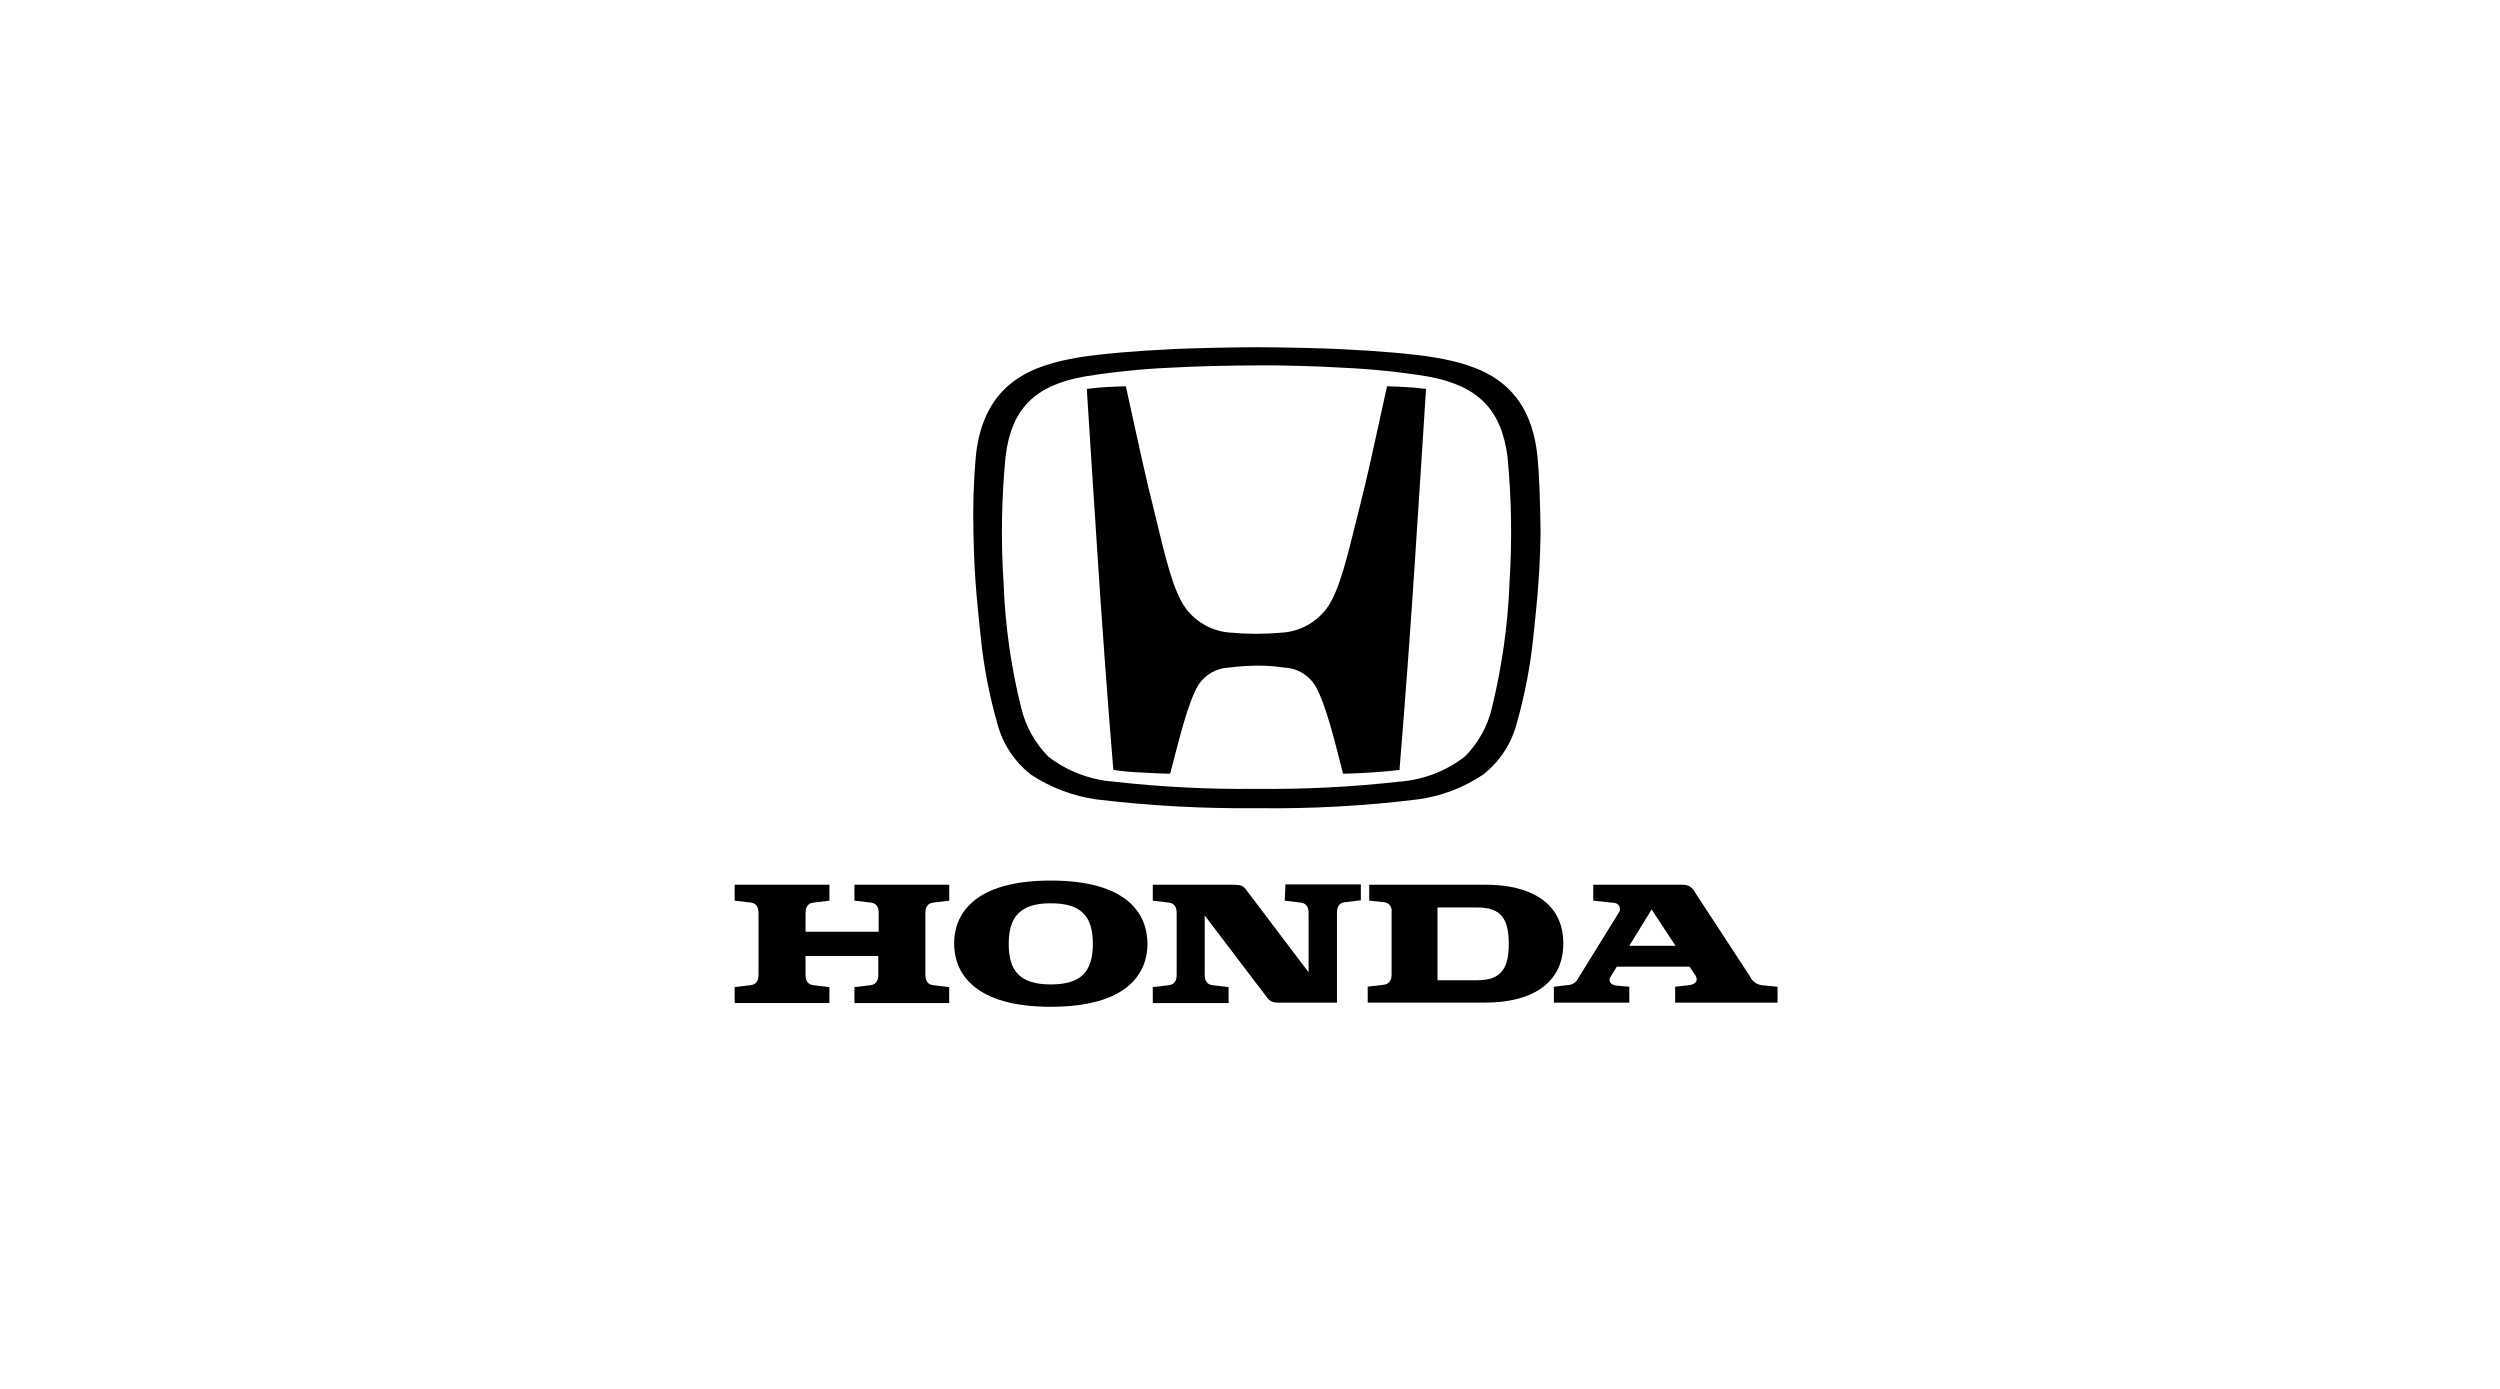
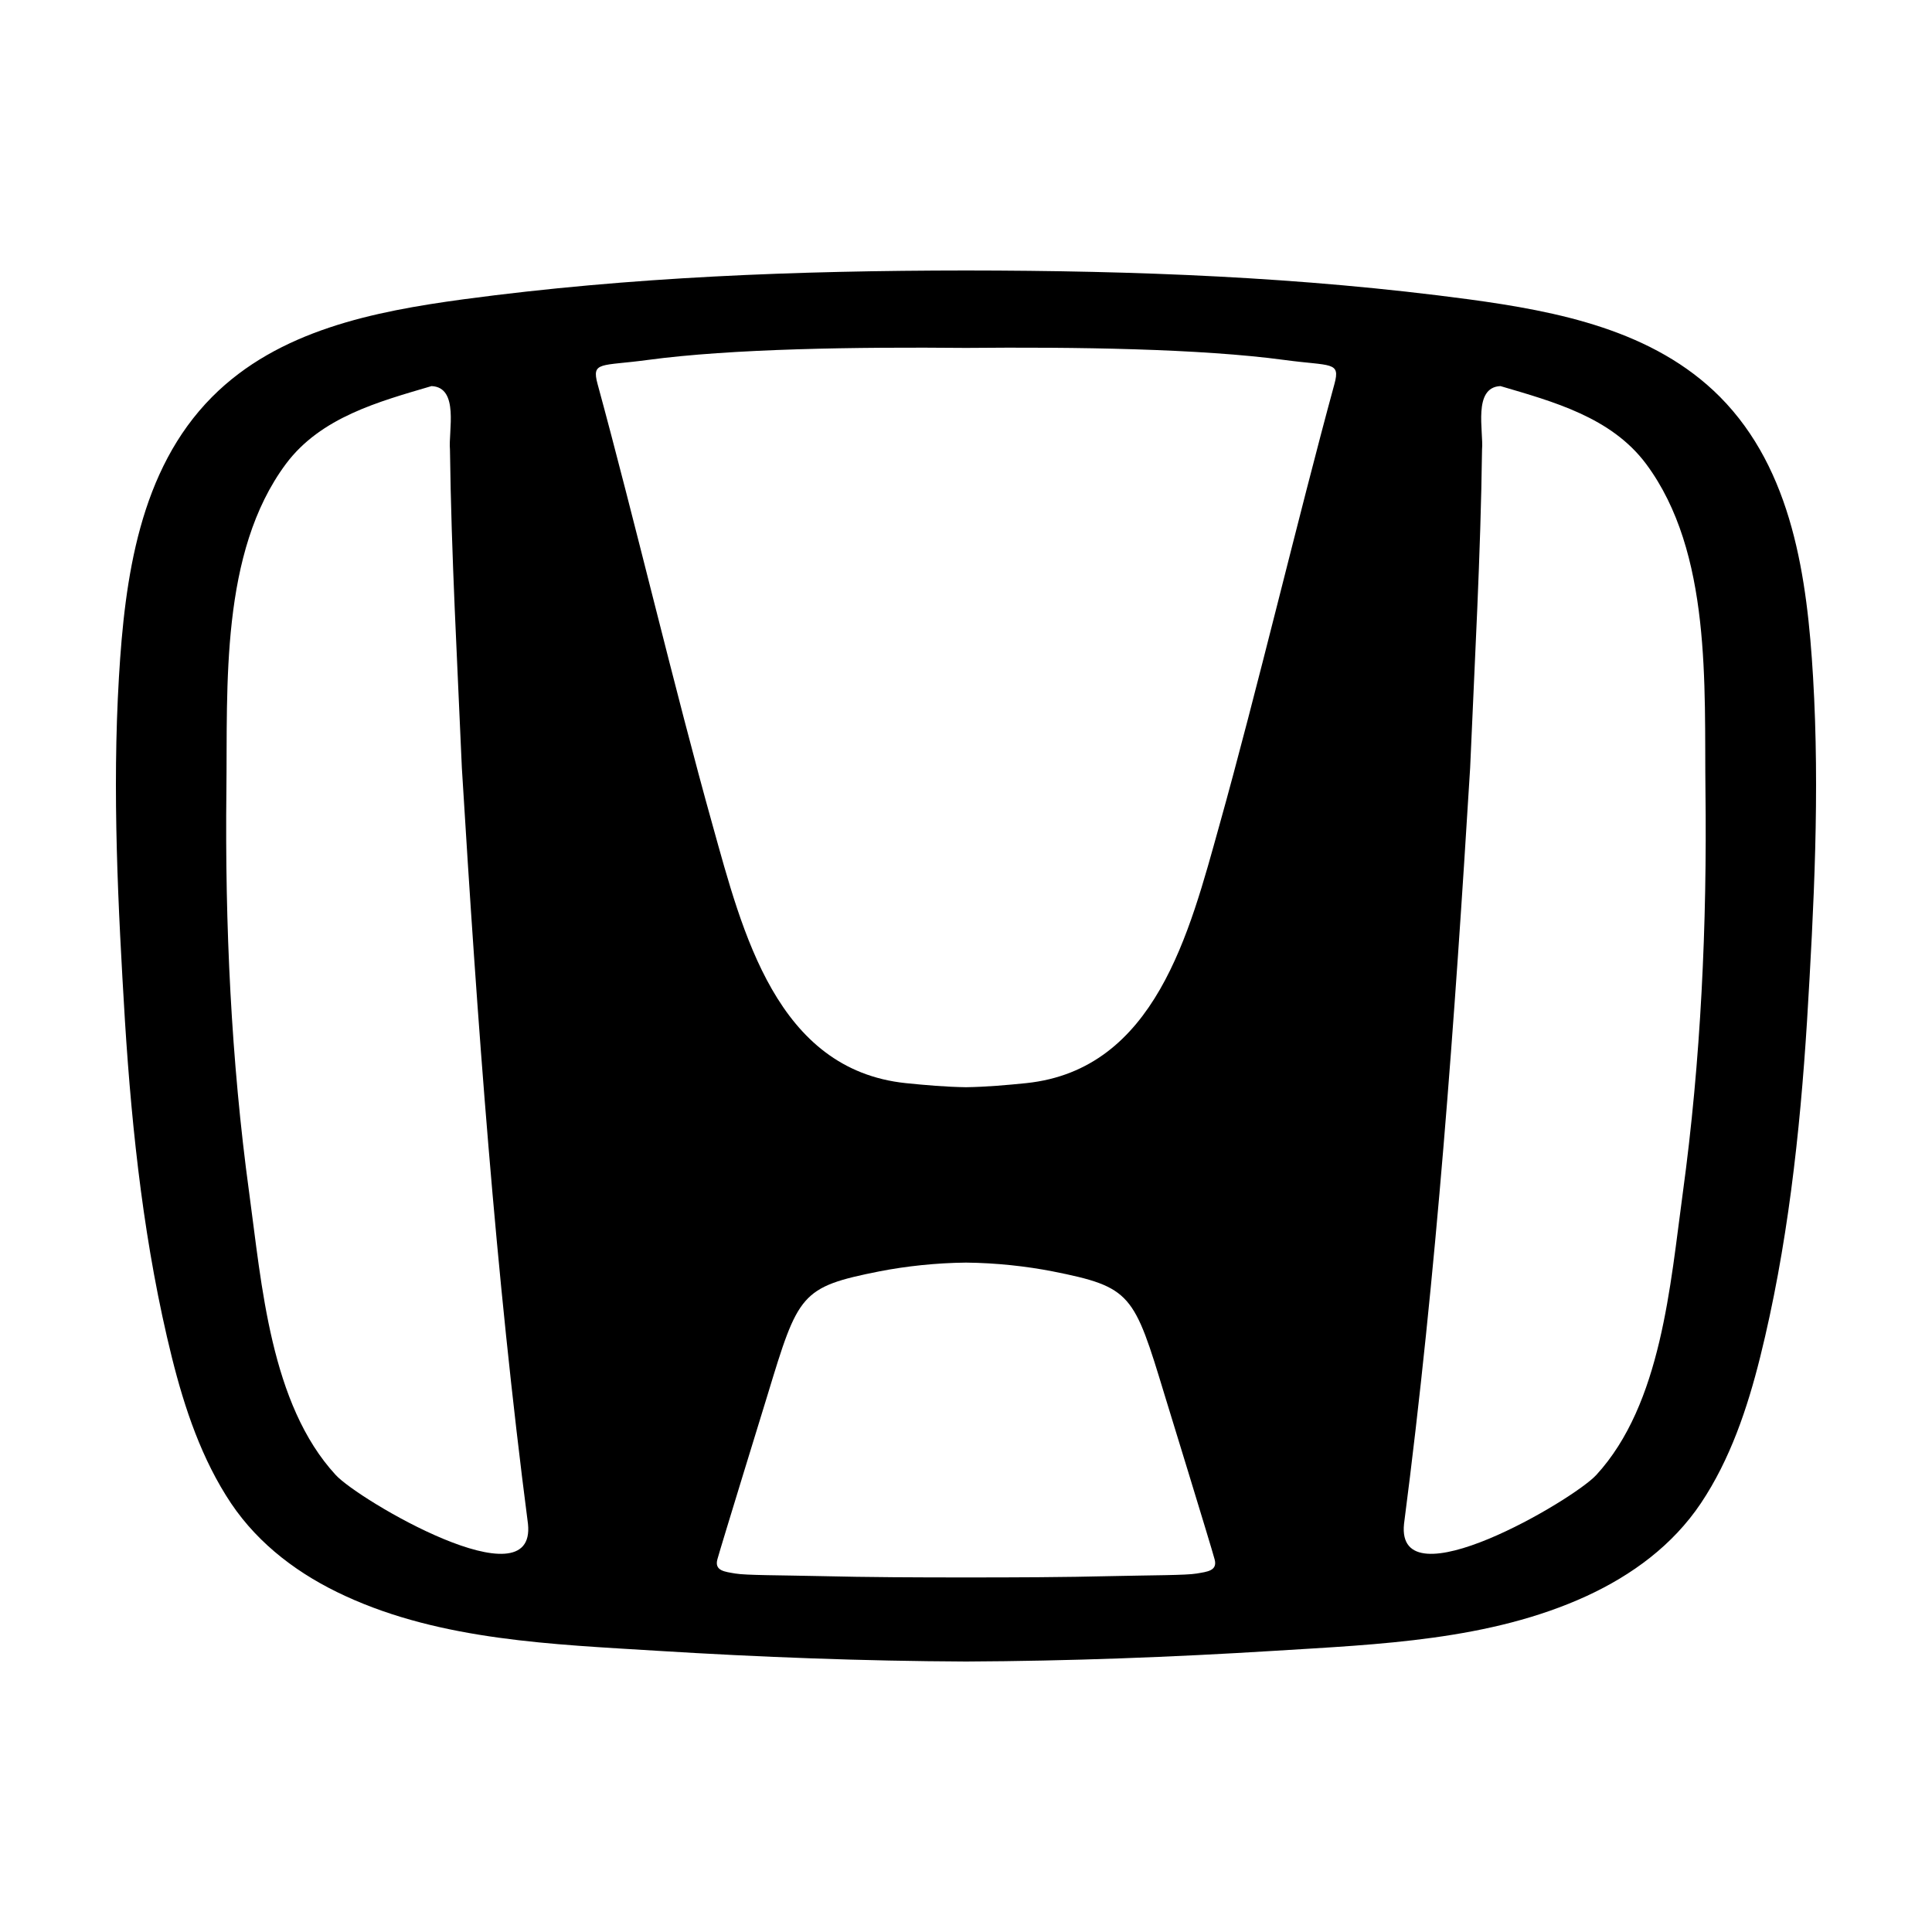
- <svg xmlns="http://www.w3.org/2000/svg" id="Layer_1" data-name="Layer 1" width="180" height="100" viewBox="0 0 180 100">
-   <path id="svg_1" data-name="svg 1" d="M61.546,64.849l1.146.137c.519.054.573.491.573.764v1.337H58V65.75c0-.273.054-.71.573-.764l1.146-.137V63.7H52.894v1.146l1.146.137c.519.054.573.491.573.764v4.422c0,.273-.054.709-.573.764l-1.146.136v1.147h6.823V71.072l-1.146-.136c-.519-.055-.573-.491-.573-.764V68.834h5.24v1.338c0,.273-.054.709-.573.764l-1.146.136v1.147h6.823V71.072L67.2,70.936c-.519-.055-.573-.491-.573-.764V65.75c0-.273.054-.71.573-.764l1.146-.137V63.7H61.519v1.146Z" />
-   <path id="svg_2" data-name="svg 2" d="M106.99,63.7H98.584v1.146l1.01.109a.6.6,0,0,1,.6.683v4.5c0,.273-.054.71-.573.765l-1.146.136v1.146h8.515c3.057,0,5.568-1.228,5.568-4.257S110.047,63.7,106.99,63.7m-.627,6.878H103.5v-5.24h2.866c1.692,0,2.265.791,2.265,2.62,0,1.8-.573,2.62-2.265,2.62" />
-   <path id="svg_3" data-name="svg 3" d="M126.861,70.936a1.1,1.1,0,0,1-.874-.655l-3.93-6.005a.938.938,0,0,0-.9-.573h-6.441v1.146l1.555.164a.444.444,0,0,1,.273.71l-2.92,4.722a.835.835,0,0,1-.6.464l-1.146.136v1.146h5.432V71.045l-.928-.082c-.41-.054-.628-.327-.41-.655l.437-.71h5.24l.382.574c.355.518-.081.737-.464.764l-.955.109v1.146h7.37V71.045ZM117.308,68.1l1.61-2.62,1.719,2.62Z" />
-   <path id="svg_4" data-name="svg 4" d="M92.5,64.849l1.147.137c.518.054.573.491.573.764v4.258l-4.5-5.95c-.191-.273-.382-.355-.873-.355H83v1.146l1.146.137c.519.054.574.491.574.764v4.422c0,.273-.055.709-.574.764L83,71.072v1.147h5.459V71.072l-1.147-.136c-.518-.055-.573-.491-.573-.764V65.914l4.5,5.923c.218.273.382.354.873.354h4.149V65.723c0-.273.054-.71.573-.765l1.146-.136V63.676H92.552L92.5,64.849Z" />
-   <path id="svg_5" data-name="svg 5" d="M75.657,63.4c-5.541,0-6.96,2.429-6.96,4.531s1.419,4.558,6.96,4.558,6.96-2.43,6.96-4.531c0-2.129-1.419-4.558-6.96-4.558m0,7.478c-2.156,0-3.03-.9-3.03-2.92s.9-2.921,3.03-2.921c2.156,0,3.03.9,3.03,2.921s-.874,2.92-3.03,2.92" />
-   <path id="svg_6" data-name="svg 6" d="M99.867,27.811c-.928,4.176-1.31,6.114-2.075,9.116-.737,2.894-1.31,5.6-2.292,6.906a4.38,4.38,0,0,1-3.221,1.719,20.428,20.428,0,0,1-3.657,0A4.378,4.378,0,0,1,85.4,43.833c-.983-1.31-1.556-4.012-2.266-6.906-.764-3.029-1.146-4.94-2.074-9.116,0,0-.928.028-1.337.055-.573.027-1.01.082-1.474.136,0,0,.546,8.6.791,12.255.246,3.822.71,10.29,1.119,15.176a18.262,18.262,0,0,0,2.1.191c1.365.082,1.993.082,1.993.082.573-2.156,1.255-5.131,2.047-6.414a2.771,2.771,0,0,1,2.21-1.229,17.428,17.428,0,0,1,1.966-.136h0a12.458,12.458,0,0,1,1.965.136,2.773,2.773,0,0,1,2.211,1.229c.791,1.283,1.5,4.258,2.047,6.414,0,0,.6,0,1.965-.082,1.31-.082,2.1-.191,2.1-.191.41-4.886.874-11.327,1.119-15.176.246-3.63.792-12.255.792-12.255-.464-.054-.928-.109-1.474-.136-.409-.027-1.337-.055-1.337-.055" />
-   <path id="svg_7" data-name="svg 7" d="M110.7,32.888c-.545-5.459-4.2-6.6-7.4-7.151-1.611-.273-4.476-.491-6.3-.573C95.39,25.055,91.624,25,90.478,25s-4.913.055-6.524.164c-1.828.082-4.694.3-6.3.573-3.193.546-6.85,1.692-7.4,7.151a48.511,48.511,0,0,0-.164,5.513c.054,3.467.355,5.787.518,7.424a35.457,35.457,0,0,0,1.174,6.169A6.888,6.888,0,0,0,74.21,55.76a11.445,11.445,0,0,0,4.749,1.8,89.022,89.022,0,0,0,11.546.628,84.548,84.548,0,0,0,11.545-.628,11.048,11.048,0,0,0,4.749-1.8,6.883,6.883,0,0,0,2.43-3.766,35.818,35.818,0,0,0,1.173-6.169c.164-1.61.464-3.957.519-7.424-.027-2.1-.082-4.039-.219-5.513m-2.019,9.171a45.576,45.576,0,0,1-1.256,8.87,7.308,7.308,0,0,1-1.965,3.549,8.77,8.77,0,0,1-4.7,1.8,83.477,83.477,0,0,1-10.289.519,83.2,83.2,0,0,1-10.29-.519,8.77,8.77,0,0,1-4.7-1.8,7.438,7.438,0,0,1-1.965-3.549,43.531,43.531,0,0,1-1.256-8.87,56.61,56.61,0,0,1,.137-9.171c.409-3.439,2.1-5.159,5.732-5.786a53.215,53.215,0,0,1,6.141-.628c1.747-.109,4.585-.164,6.2-.164,1.583-.027,4.448.055,6.168.164a53.215,53.215,0,0,1,6.141.628c3.63.655,5.323,2.374,5.759,5.786a56.5,56.5,0,0,1,.137,9.171" />
+ <svg xmlns="http://www.w3.org/2000/svg" fill="#000000" viewBox="0 0 50 50" width="50px" height="50px" fill-rule="evenodd">
+   <path fill-rule="evenodd" d="M 43.551 30.871 C 43.227 33.238 43 36.336 41.312 38.172 C 40.719 38.82 36.117 41.52 36.336 39.438 C 37.18 32.938 37.645 26.418 38.047 19.875 C 38.164 17.129 38.32 14.379 38.355 11.633 C 38.398 11.168 38.109 10.023 38.832 9.992 C 40.199 10.395 41.699 10.797 42.602 12.008 C 44.305 14.301 44.105 17.742 44.137 20.457 C 44.18 23.922 44.02 27.438 43.551 30.871 Z M 34.535 9.938 C 33.598 13.371 32.52 17.922 31.555 21.367 C 30.785 24.125 29.902 27.68 26.562 28.031 C 26.062 28.082 25.535 28.129 25 28.137 C 24.465 28.129 23.938 28.082 23.438 28.031 C 20.098 27.68 19.215 24.125 18.445 21.367 C 17.48 17.922 16.402 13.371 15.465 9.938 C 15.305 9.348 15.547 9.48 16.758 9.316 C 18.93 9.023 22.168 8.977 25 9.004 C 27.828 8.977 31.07 9.023 33.242 9.316 C 34.453 9.48 34.695 9.348 34.535 9.938 Z M 30.969 40.723 C 30.699 40.77 29.793 40.766 28.793 40.789 C 27.527 40.82 26.266 40.824 25 40.824 C 23.738 40.824 22.473 40.82 21.207 40.789 C 20.207 40.766 19.301 40.77 19.031 40.723 C 18.762 40.676 18.484 40.656 18.566 40.355 C 18.648 40.051 19.863 36.105 19.863 36.105 C 20.66 33.48 20.715 33.309 22.762 32.902 C 23.441 32.77 24.219 32.684 25 32.676 C 25.785 32.684 26.559 32.77 27.238 32.902 C 29.285 33.309 29.344 33.48 30.141 36.105 C 30.141 36.105 31.355 40.051 31.434 40.355 C 31.516 40.656 31.238 40.676 30.969 40.723 Z M 8.688 38.172 C 6.996 36.336 6.773 33.238 6.449 30.871 C 5.98 27.438 5.82 23.922 5.859 20.457 C 5.891 17.742 5.695 14.301 7.398 12.008 C 8.301 10.797 9.801 10.395 11.168 9.992 C 11.891 10.023 11.602 11.168 11.645 11.633 C 11.68 14.379 11.836 17.129 11.953 19.875 C 12.352 26.418 12.82 32.938 13.664 39.438 C 13.883 41.52 9.281 38.82 8.688 38.172 Z M 46.922 17.527 C 46.77 14.965 46.395 12.168 44.512 10.27 C 42.793 8.543 40.312 8.059 38.008 7.746 C 33.664 7.164 29.383 7.004 25 7 C 20.617 7.004 16.336 7.164 11.992 7.746 C 9.688 8.059 7.207 8.543 5.488 10.273 C 3.605 12.168 3.23 14.965 3.078 17.527 C 2.902 20.496 3.055 23.461 3.234 26.426 C 3.418 29.344 3.742 32.289 4.449 35.133 C 4.777 36.449 5.223 37.773 5.98 38.906 C 6.711 39.992 7.762 40.766 8.938 41.305 C 11.438 42.457 14.32 42.555 17.02 42.723 C 19.668 42.887 22.332 42.988 25 43 C 27.668 42.988 30.332 42.887 32.98 42.723 C 35.68 42.555 38.562 42.453 41.062 41.305 C 42.238 40.762 43.289 39.992 44.02 38.902 C 44.777 37.77 45.223 36.445 45.551 35.129 C 46.258 32.289 46.582 29.344 46.766 26.422 C 46.945 23.461 47.098 20.496 46.922 17.527 Z" />
</svg>
